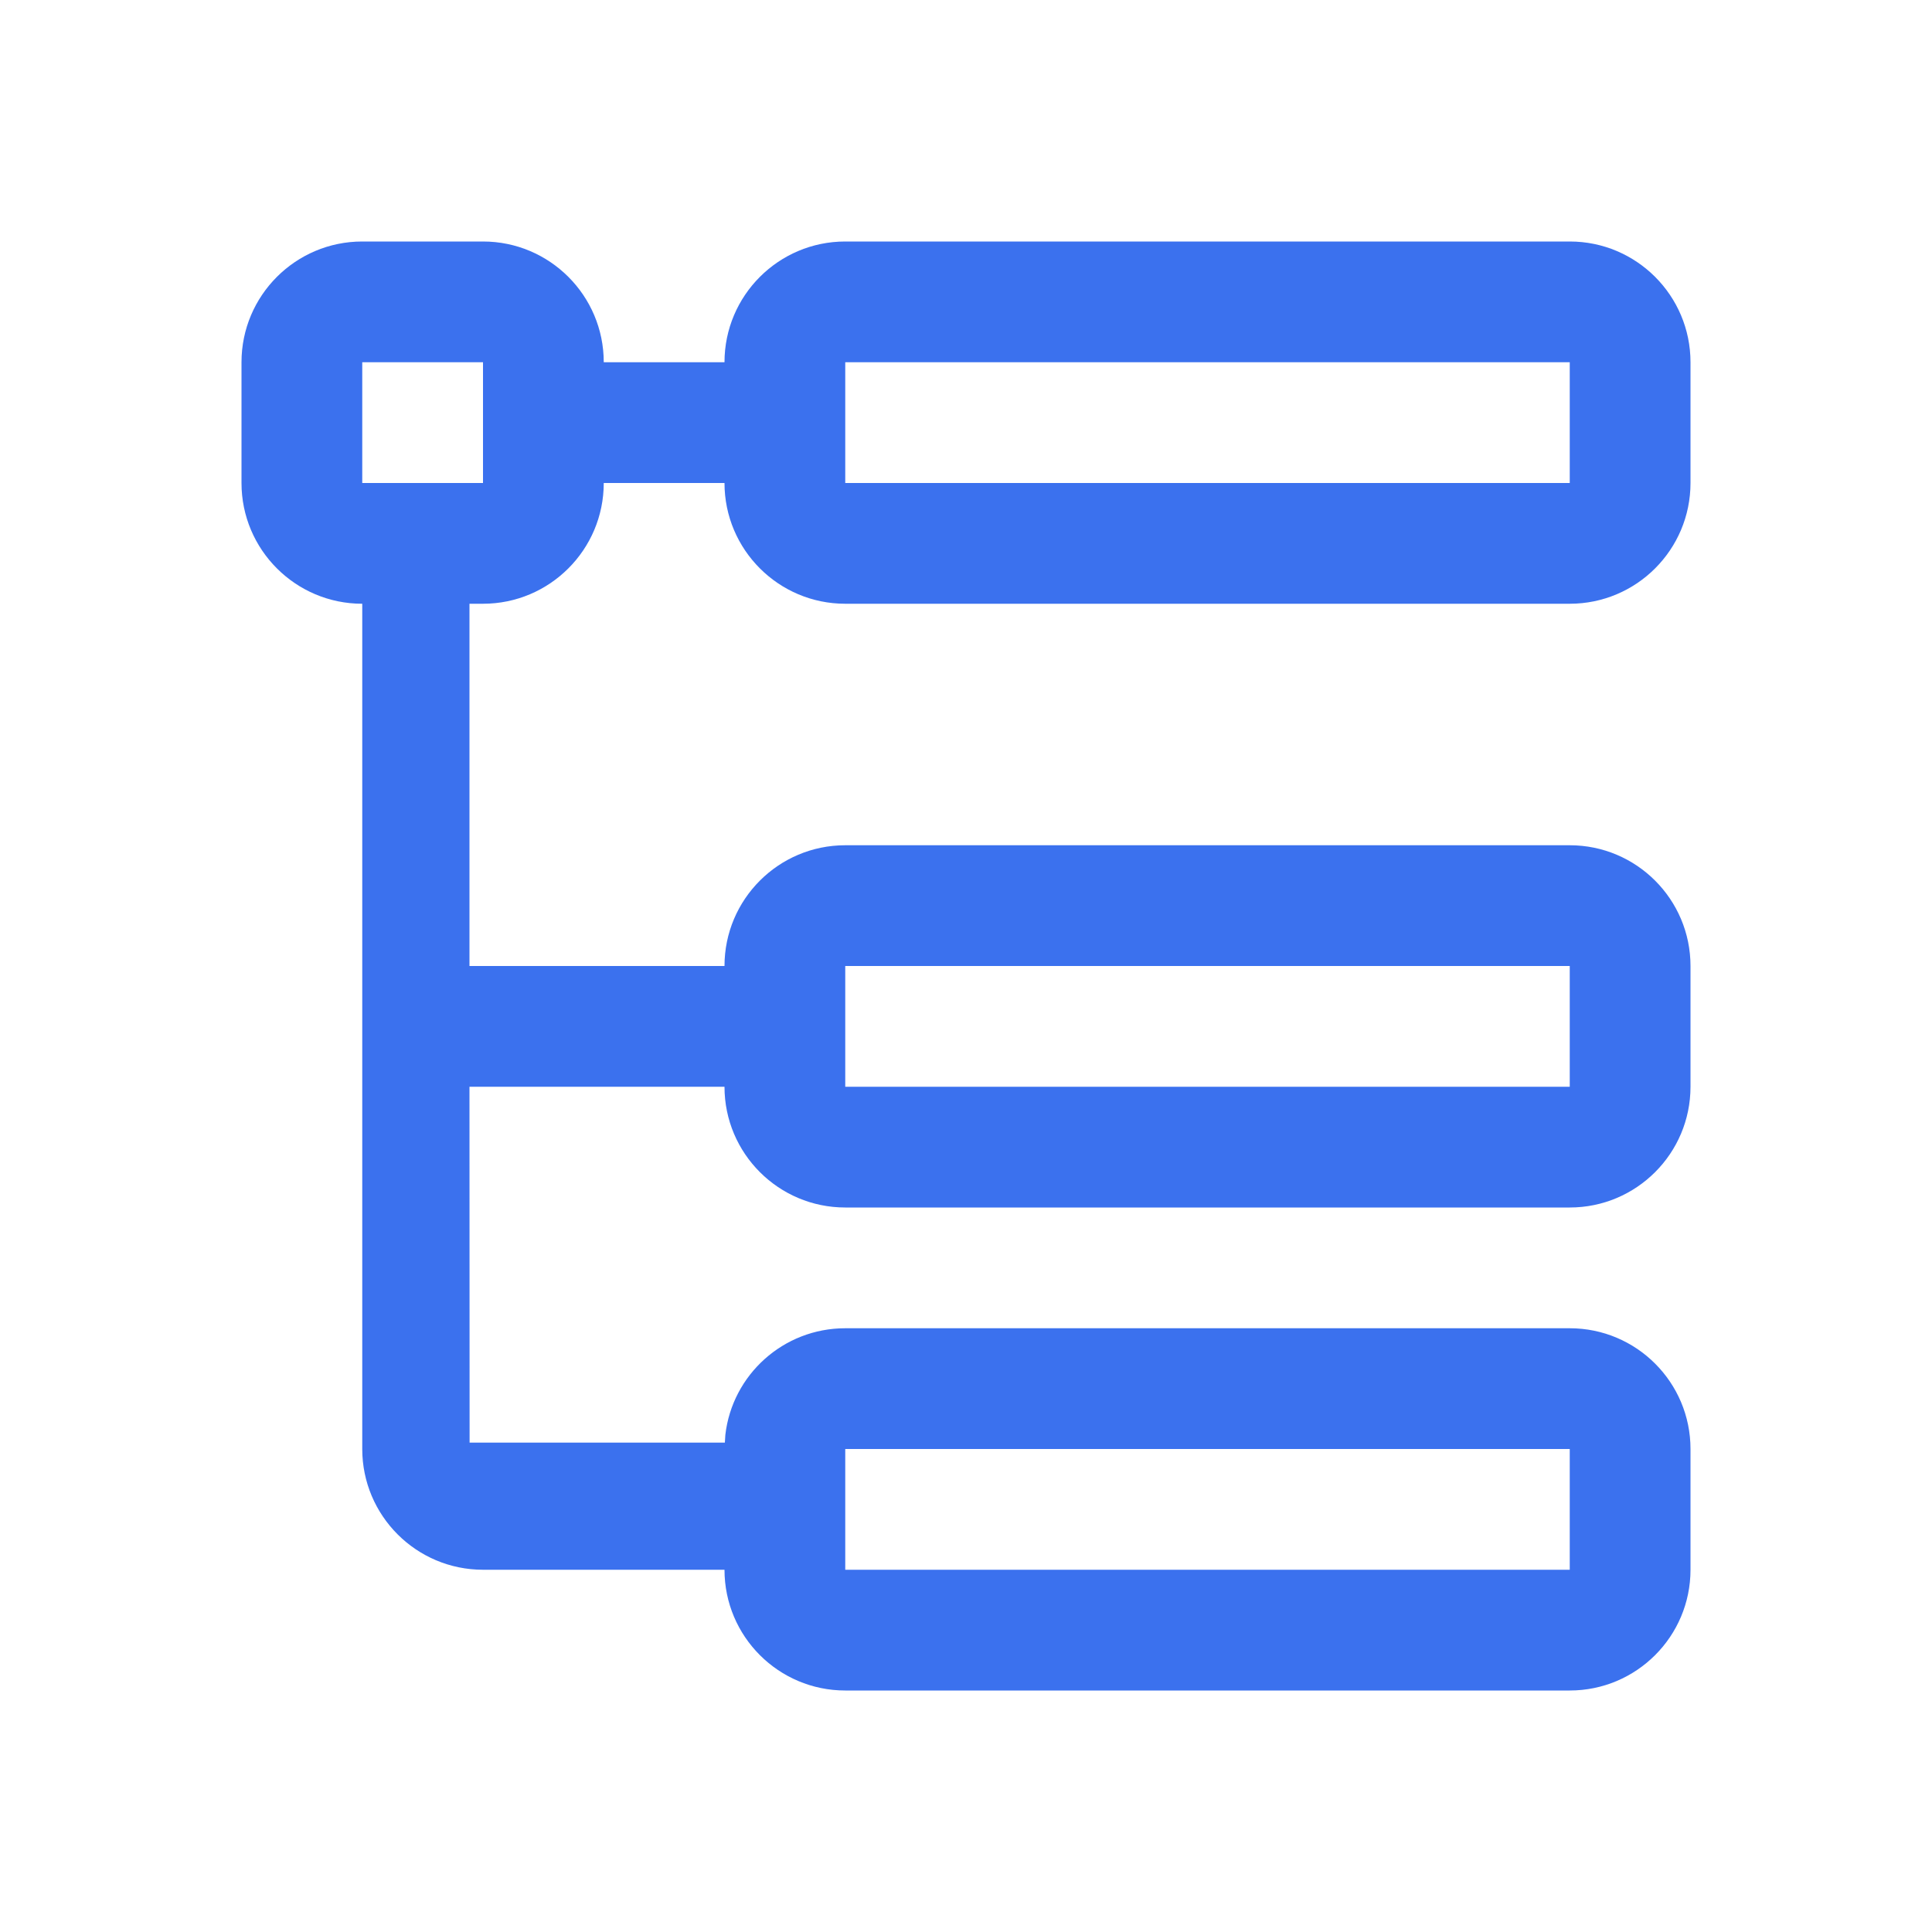
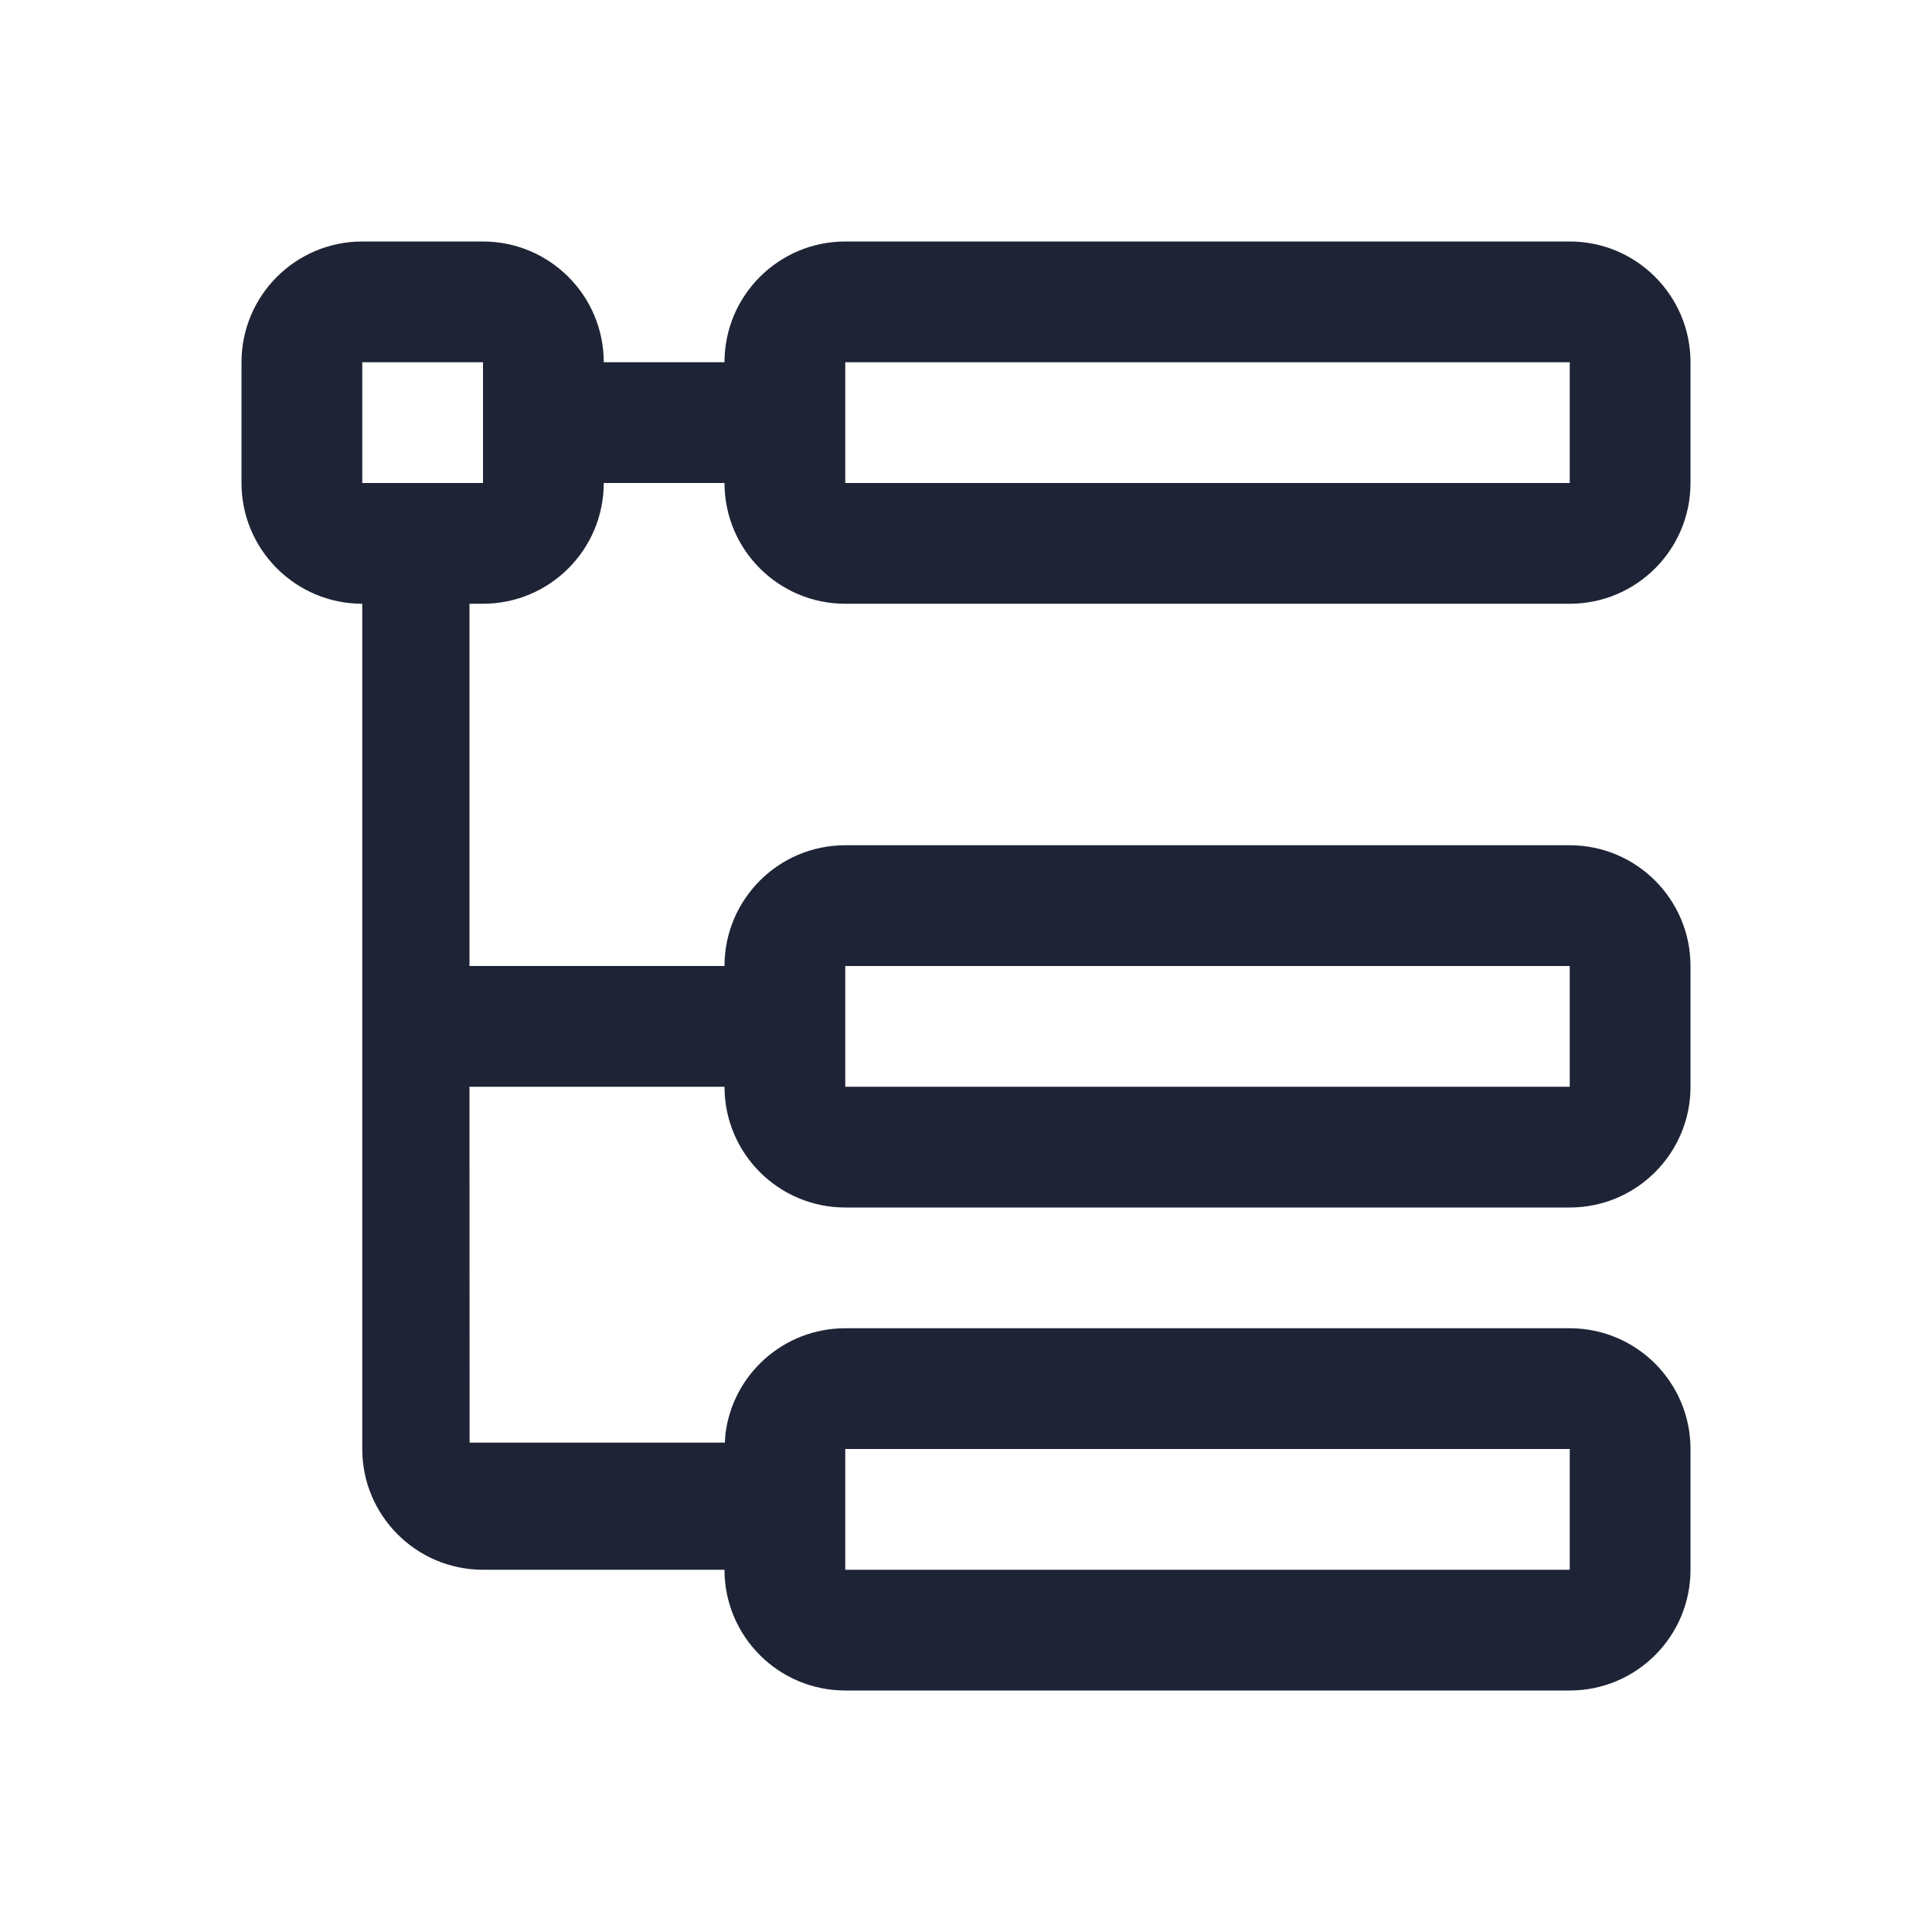
<svg xmlns="http://www.w3.org/2000/svg" width="16px" height="16px" viewBox="0 0 16 16" version="1.1">
  <g id="安全事件-路" stroke="none" stroke-width="1" fill="none" fill-rule="evenodd">
    <g id="安全事件1" transform="translate(-191, -128)">
      <g id="编组-5" transform="translate(20, 104)">
        <g id="编组-17" transform="translate(163, 16)">
          <g id="编组-7" transform="translate(8, 8)">
            <rect id="矩形" x="0" y="0" width="16" height="16" />
-             <path d="M3.888,9 L3.889,11.947 L6.003,11.947 L6.007,11.883 C6.064,11.386 6.487,11 7,11 L13,11 C13.552,11 14,11.448 14,12 L14,13 C14,13.552 13.552,14 13,14 L7,14 C6.448,14 6,13.552 6,13 L4,13 C3.448,13 3,12.552 3,12 L3,5 C2.448,5 2,4.552 2,4 L2,3 C2,2.448 2.448,2 3,2 L4,2 C4.552,2 5,2.448 5,3 L6,3 C6,2.448 6.448,2 7,2 L13,2 C13.552,2 14,2.448 14,3 L14,4 C14,4.552 13.552,5 13,5 L7,5 C6.448,5 6,4.552 6,4 L5,4 C5,4.552 4.552,5 4,5 L3.888,5 L3.888,8 L6,8 C6,7.448 6.448,7 7,7 L13,7 C13.552,7 14,7.448 14,8 L14,9 C14,9.552 13.552,10 13,10 L7,10 C6.448,10 6,9.552 6,9 L3.888,9 Z M13,12 L7,12 L7,13 L13,13 L13,12 Z M13,8 L7,8 L7,9 L13,9 L13,8 Z M4,3 L3,3 L3,4 L4,4 L4,3 Z M13,3 L7,3 L7,4 L13,4 L13,3 Z" id="形状结合" fill="#3B71EE" fill-rule="nonzero" />
+             <path d="M3.888,9 L3.889,11.947 L6.003,11.947 L6.007,11.883 C6.064,11.386 6.487,11 7,11 L13,11 C13.552,11 14,11.448 14,12 L14,13 C14,13.552 13.552,14 13,14 L7,14 C6.448,14 6,13.552 6,13 L4,13 C3.448,13 3,12.552 3,12 L3,5 C2.448,5 2,4.552 2,4 L2,3 C2,2.448 2.448,2 3,2 L4,2 C4.552,2 5,2.448 5,3 L6,3 C6,2.448 6.448,2 7,2 L13,2 C13.552,2 14,2.448 14,3 L14,4 C14,4.552 13.552,5 13,5 L7,5 C6.448,5 6,4.552 6,4 L5,4 C5,4.552 4.552,5 4,5 L3.888,5 L3.888,8 L6,8 C6,7.448 6.448,7 7,7 L13,7 C13.552,7 14,7.448 14,8 L14,9 C14,9.552 13.552,10 13,10 L7,10 C6.448,10 6,9.552 6,9 L3.888,9 Z M13,12 L7,12 L7,13 L13,13 L13,12 Z M13,8 L7,8 L7,9 L13,9 L13,8 Z M4,3 L3,3 L3,4 L4,4 L4,3 Z M13,3 L7,3 L7,4 L13,4 L13,3 Z" id="形状结合" fill="#1E2435" fill-rule="nonzero" />
          </g>
        </g>
      </g>
    </g>
  </g>
</svg>
